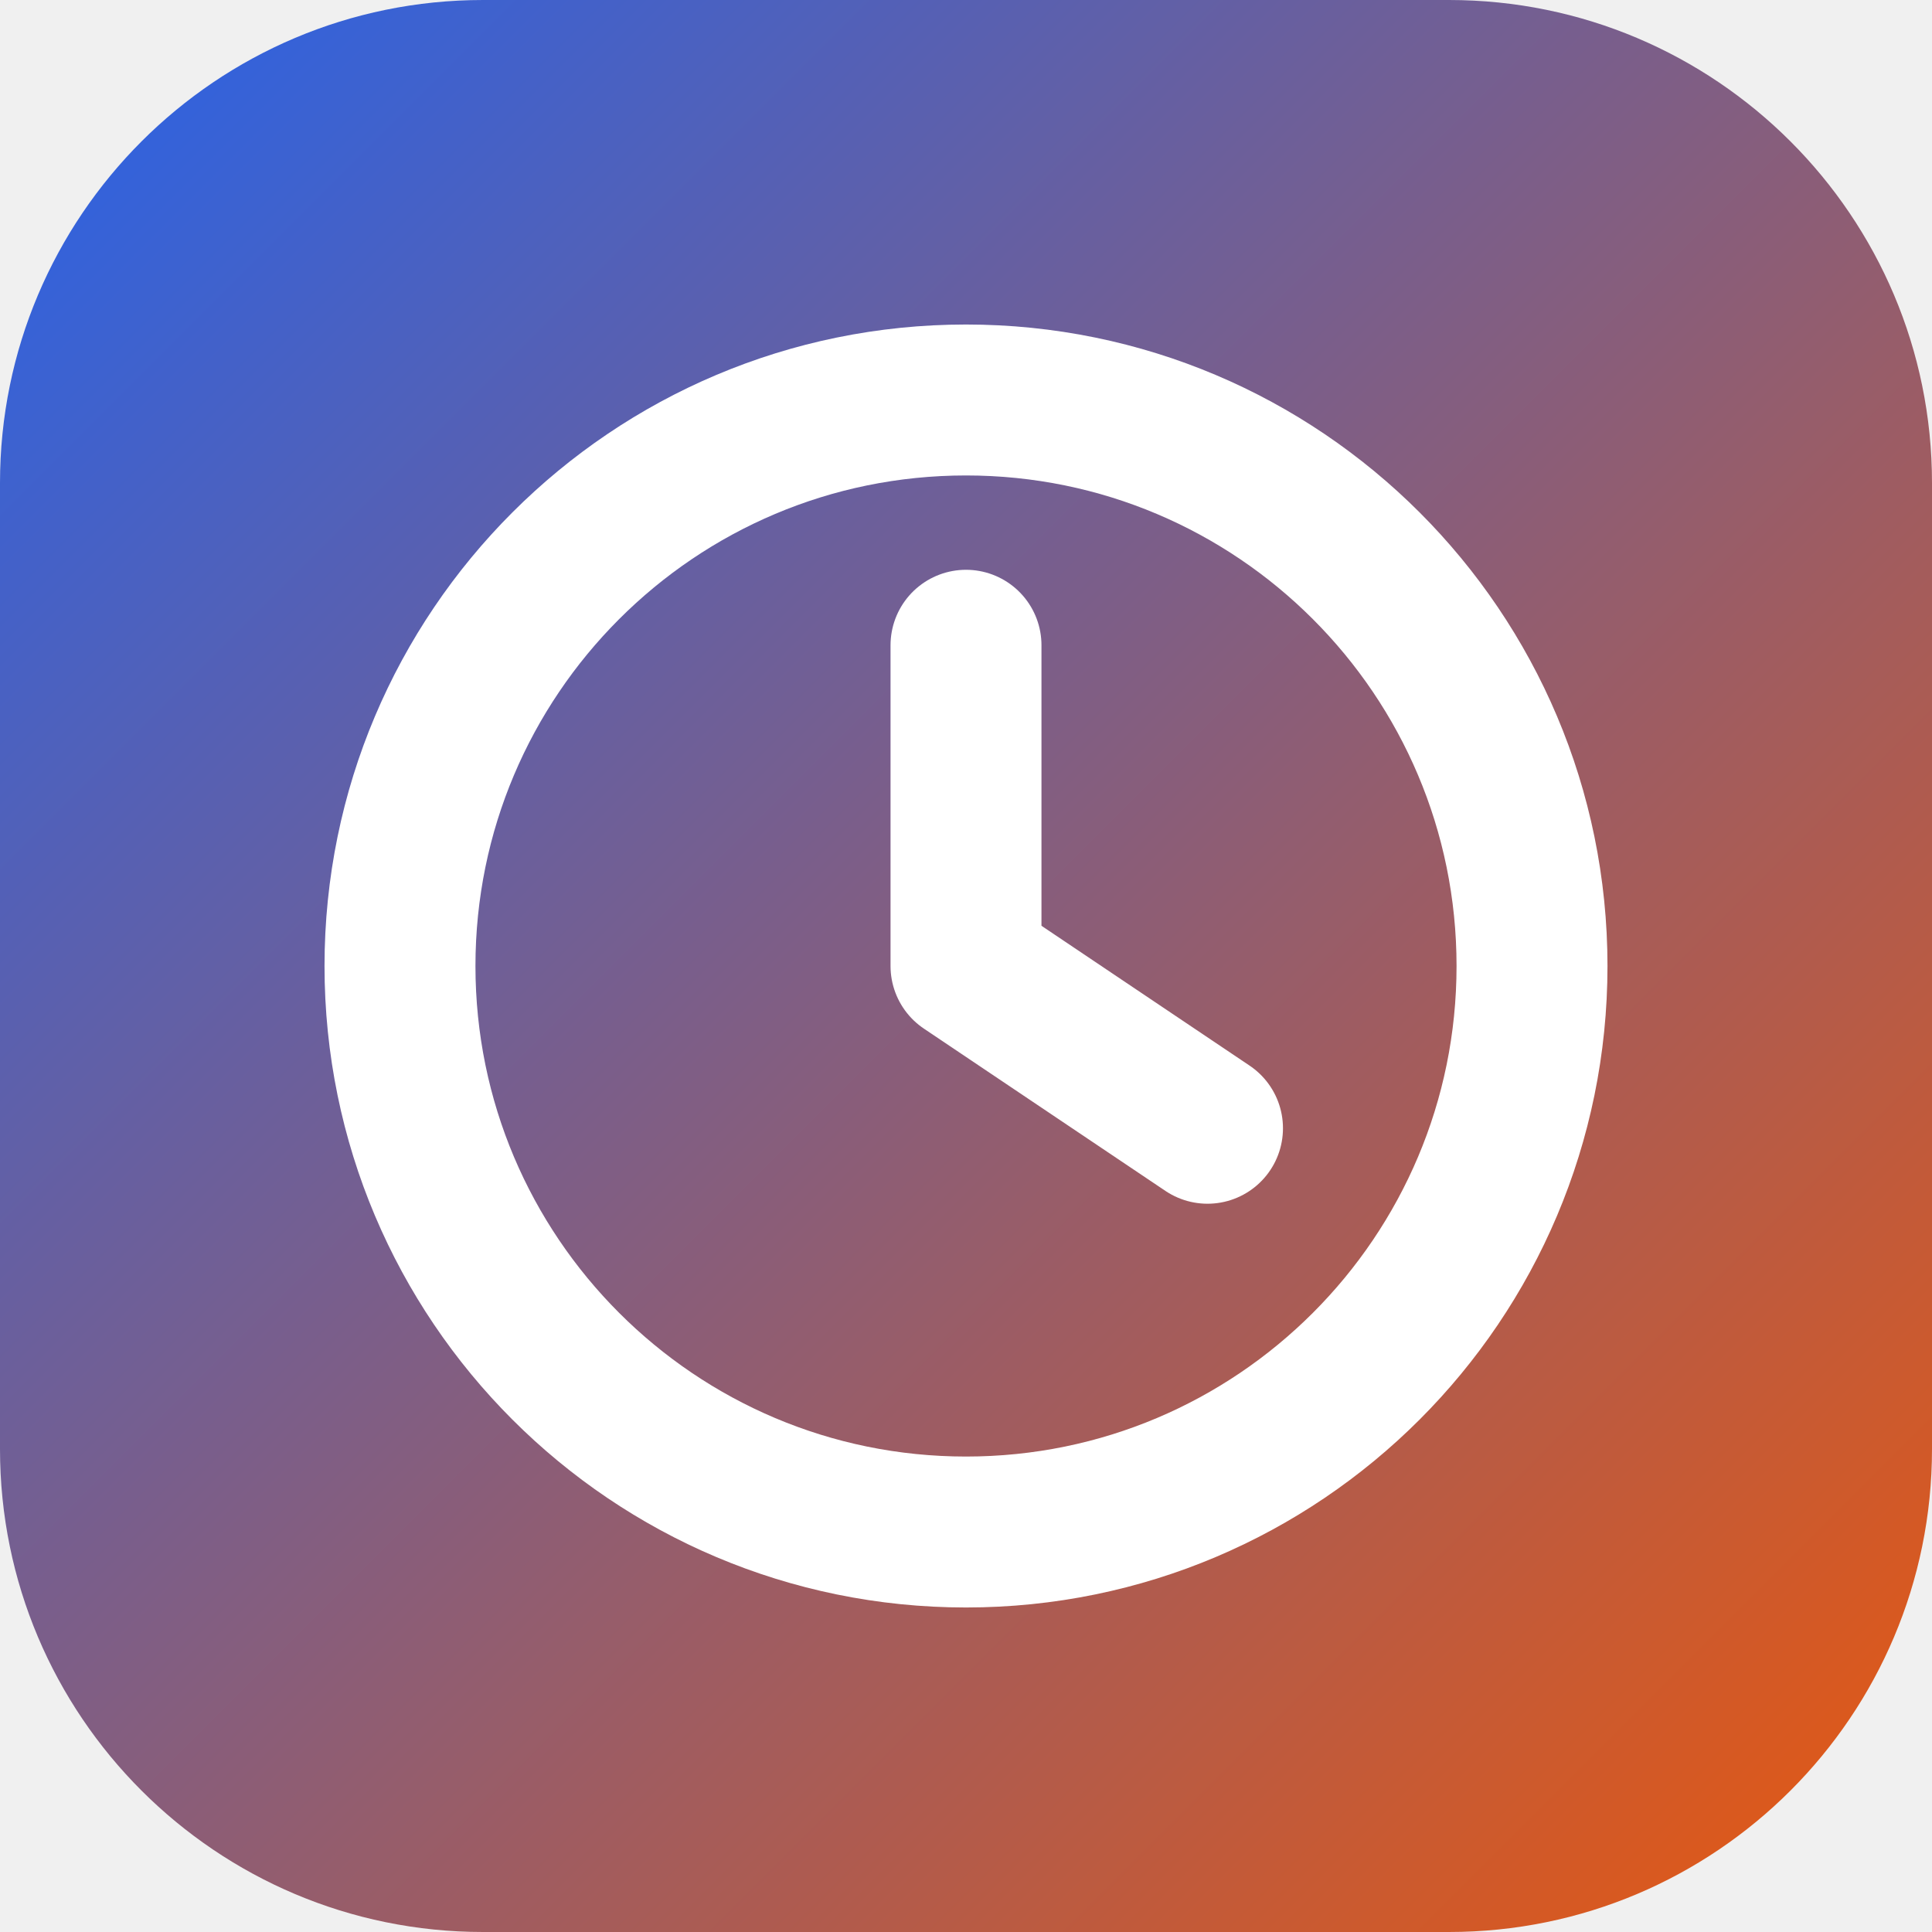
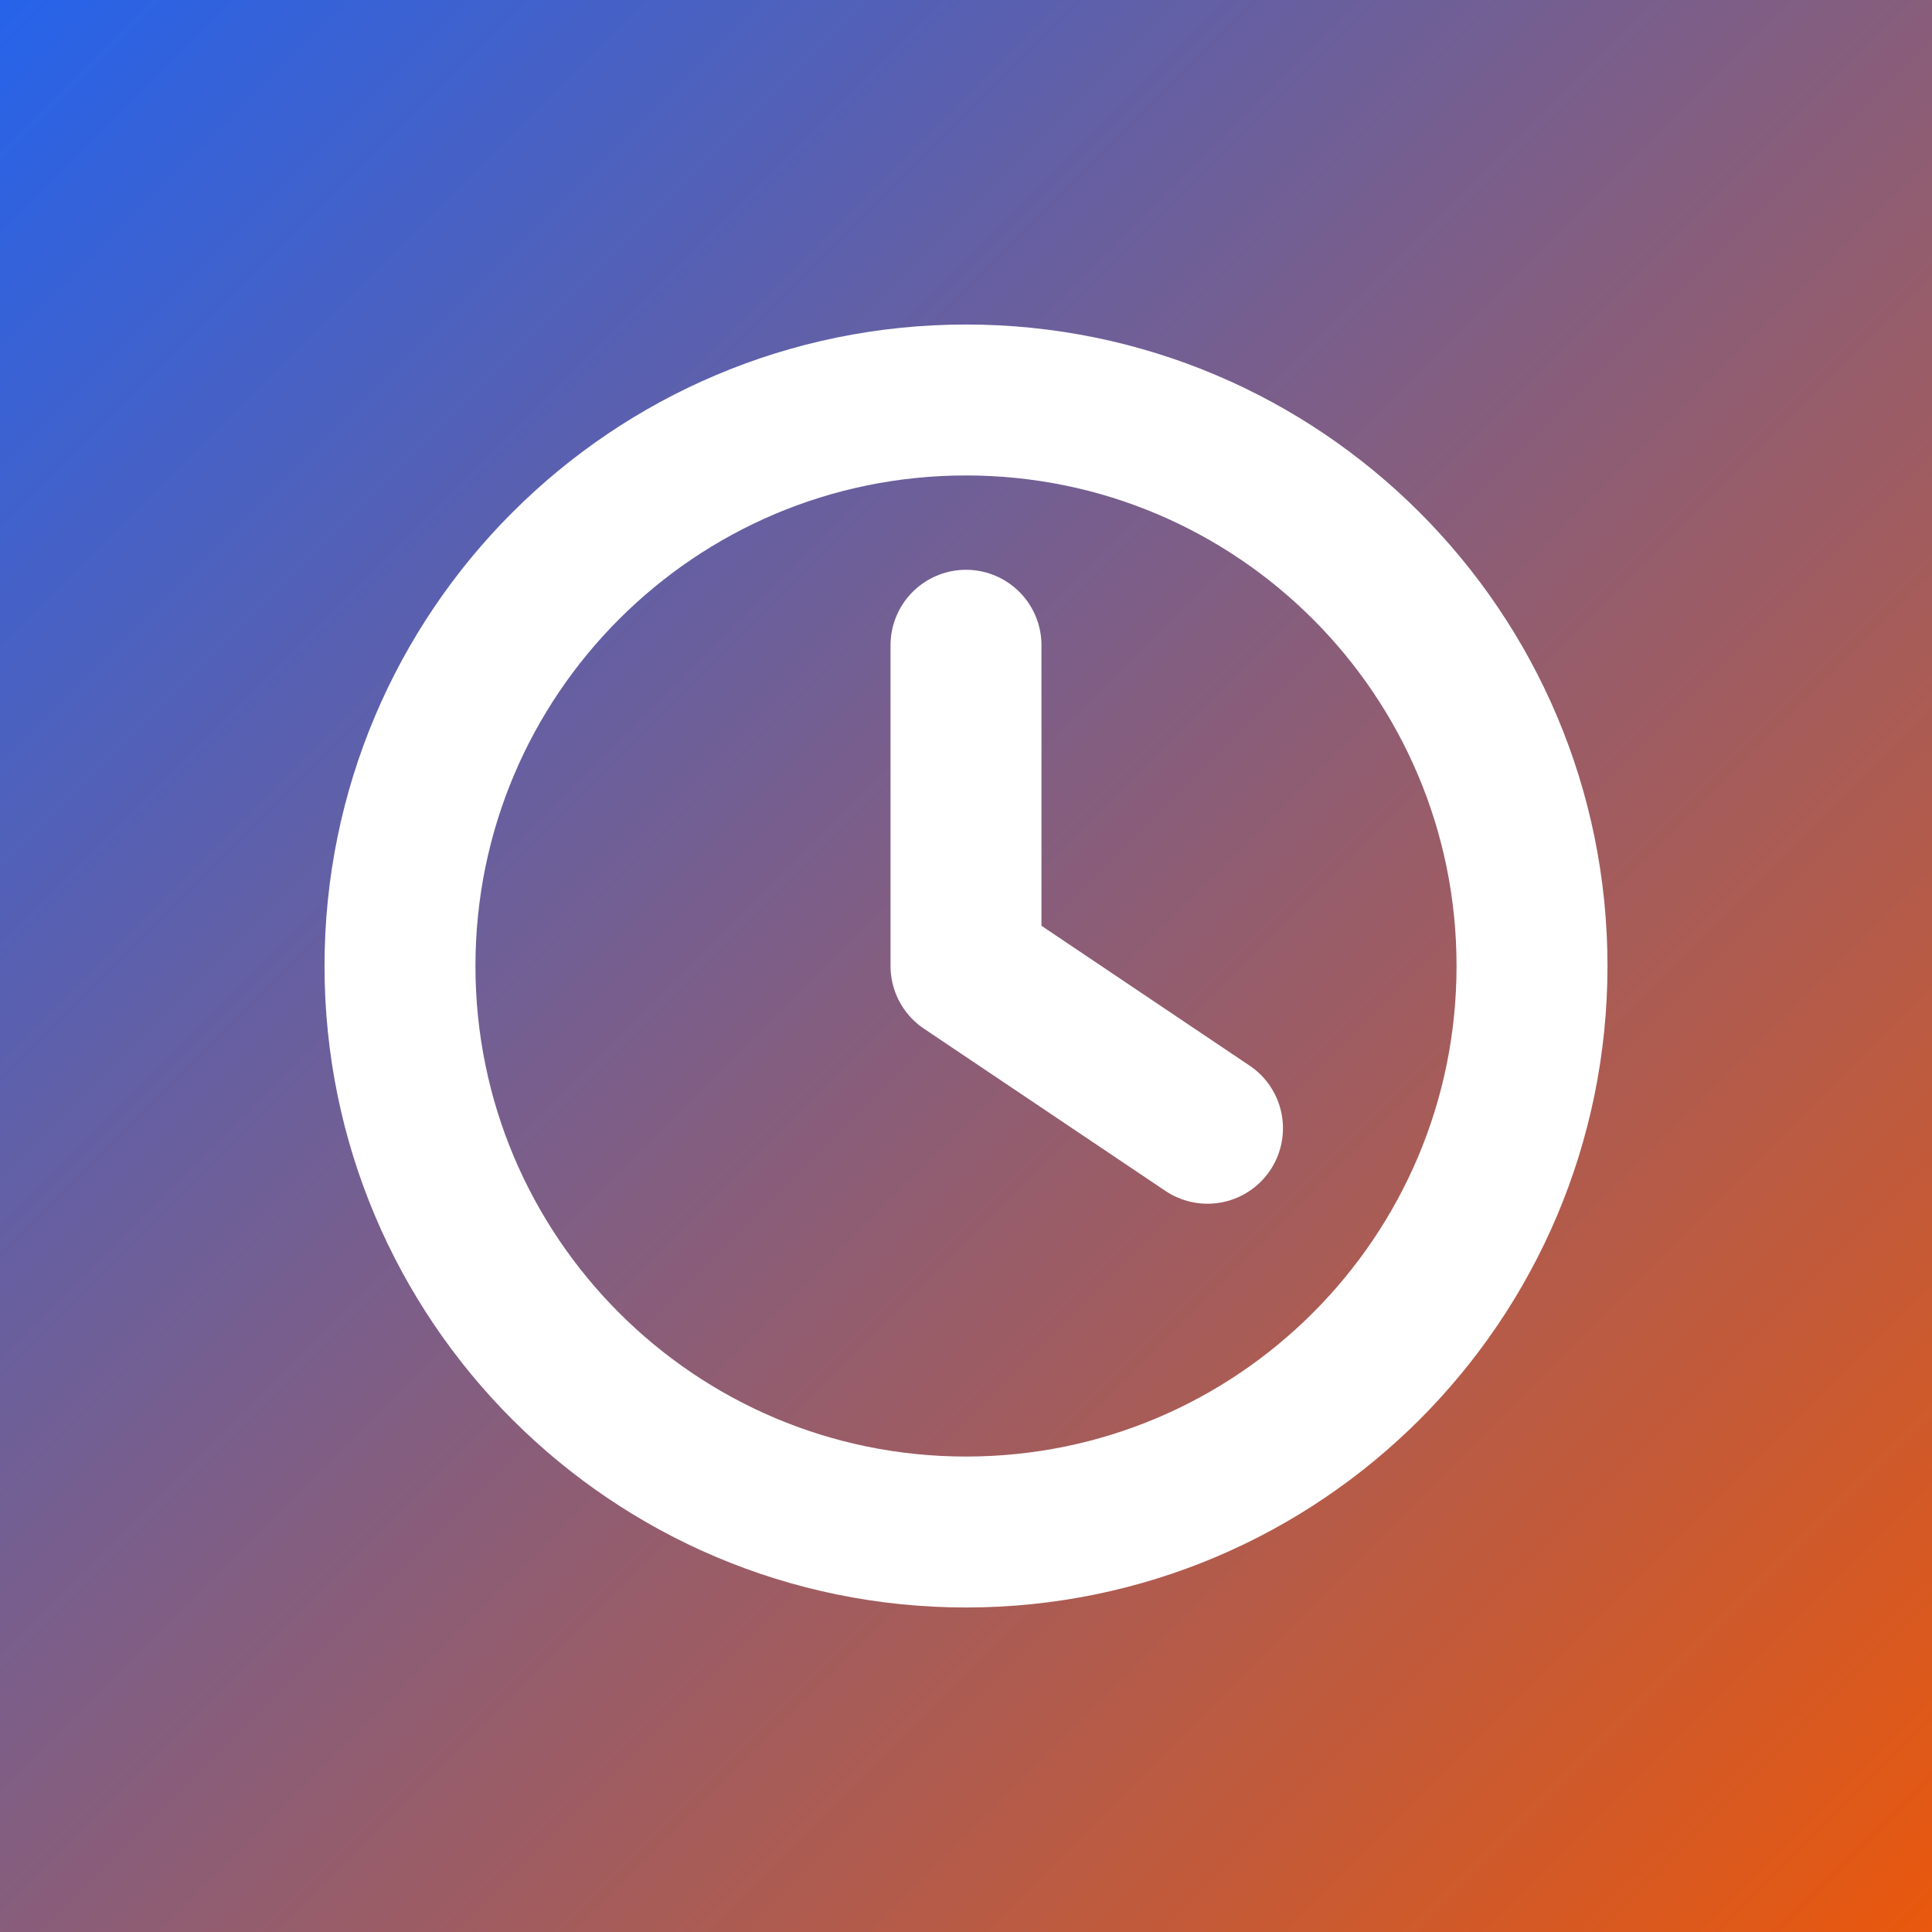
<svg xmlns="http://www.w3.org/2000/svg" viewBox="0 0 512 512">
  <defs>
-     <linearGradient id="impasto-gradient" x1="0" y1="0" x2="1" y2="1">
+     <linearGradient id="impasto-gradient-maskable" x1="0" y1="0" x2="1" y2="1">
      <stop offset="0" stop-color="#2563eb" />
      <stop offset="1" stop-color="#ea580c" />
    </linearGradient>
  </defs>
-   <rect width="512" height="512" rx="128" fill="url(#impasto-gradient)" />
+   <rect width="512" height="512" fill="url(#impasto-gradient-maskable)" />
  <circle cx="256" cy="256" r="150" fill="none" stroke="#ffffff" stroke-width="40" />
  <path d="M256 171 V256 L320 299" fill="none" stroke="#ffffff" stroke-width="40" stroke-linecap="round" stroke-linejoin="round" />
</svg>
